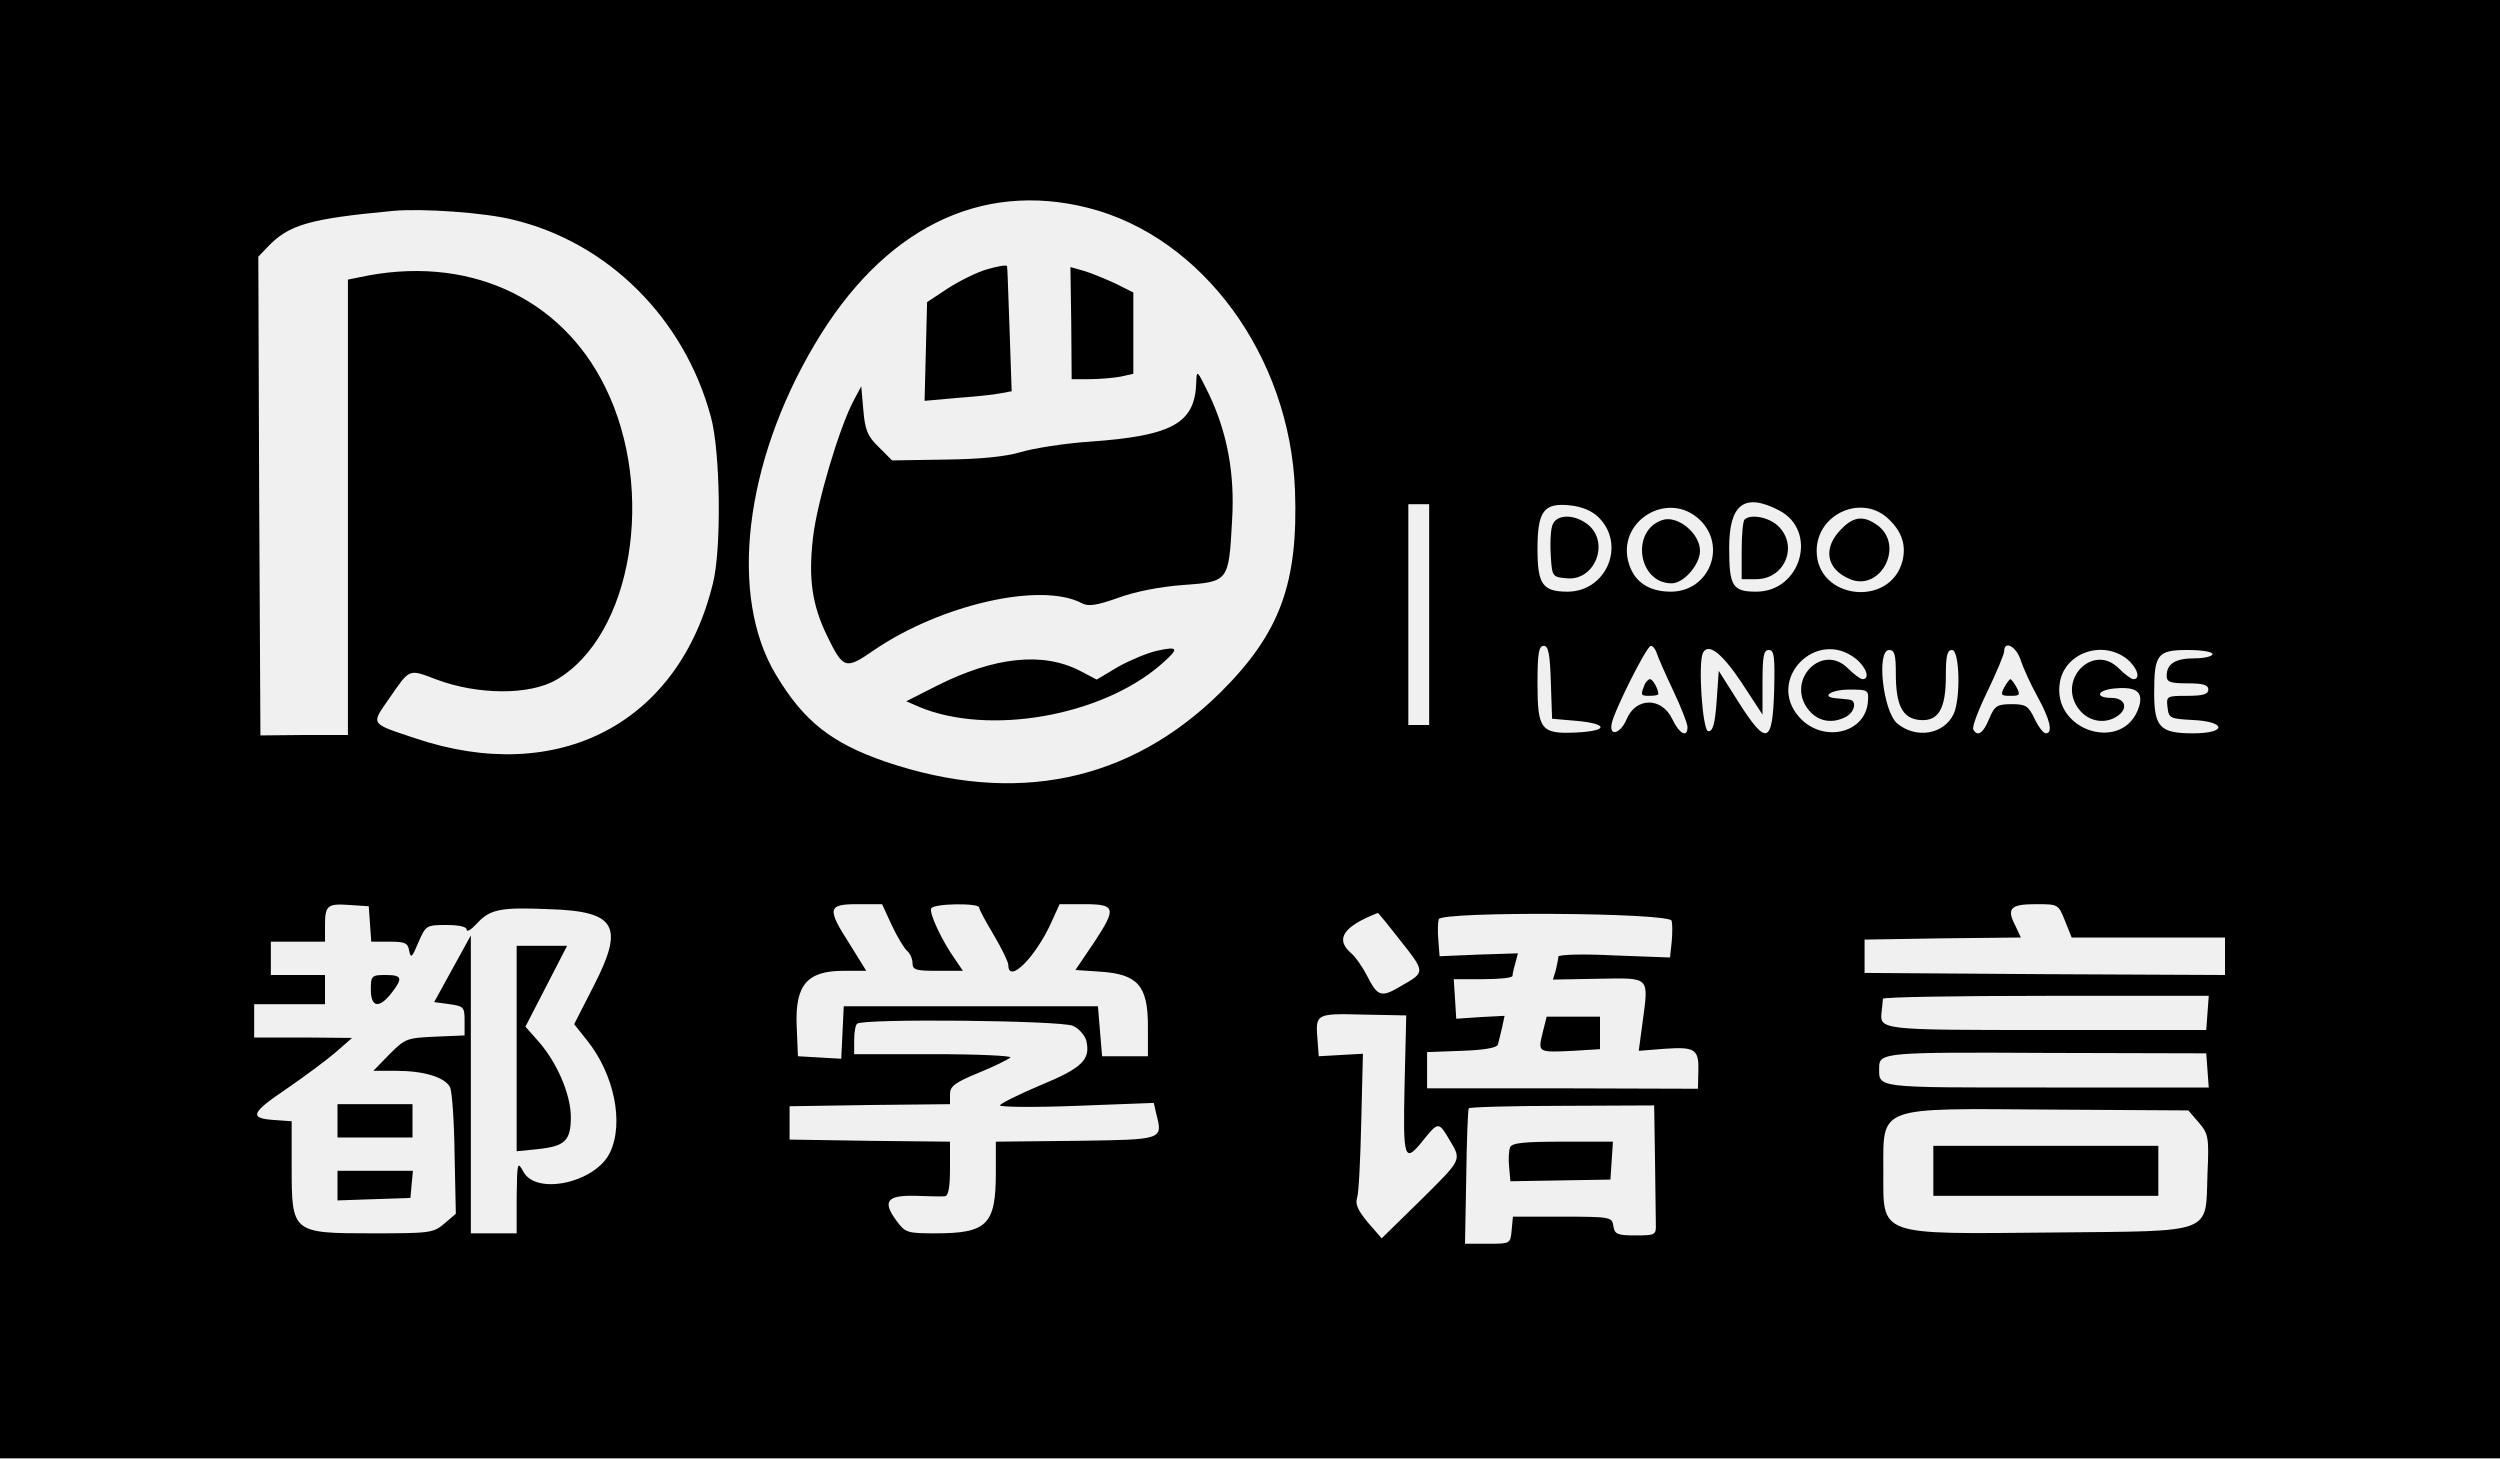
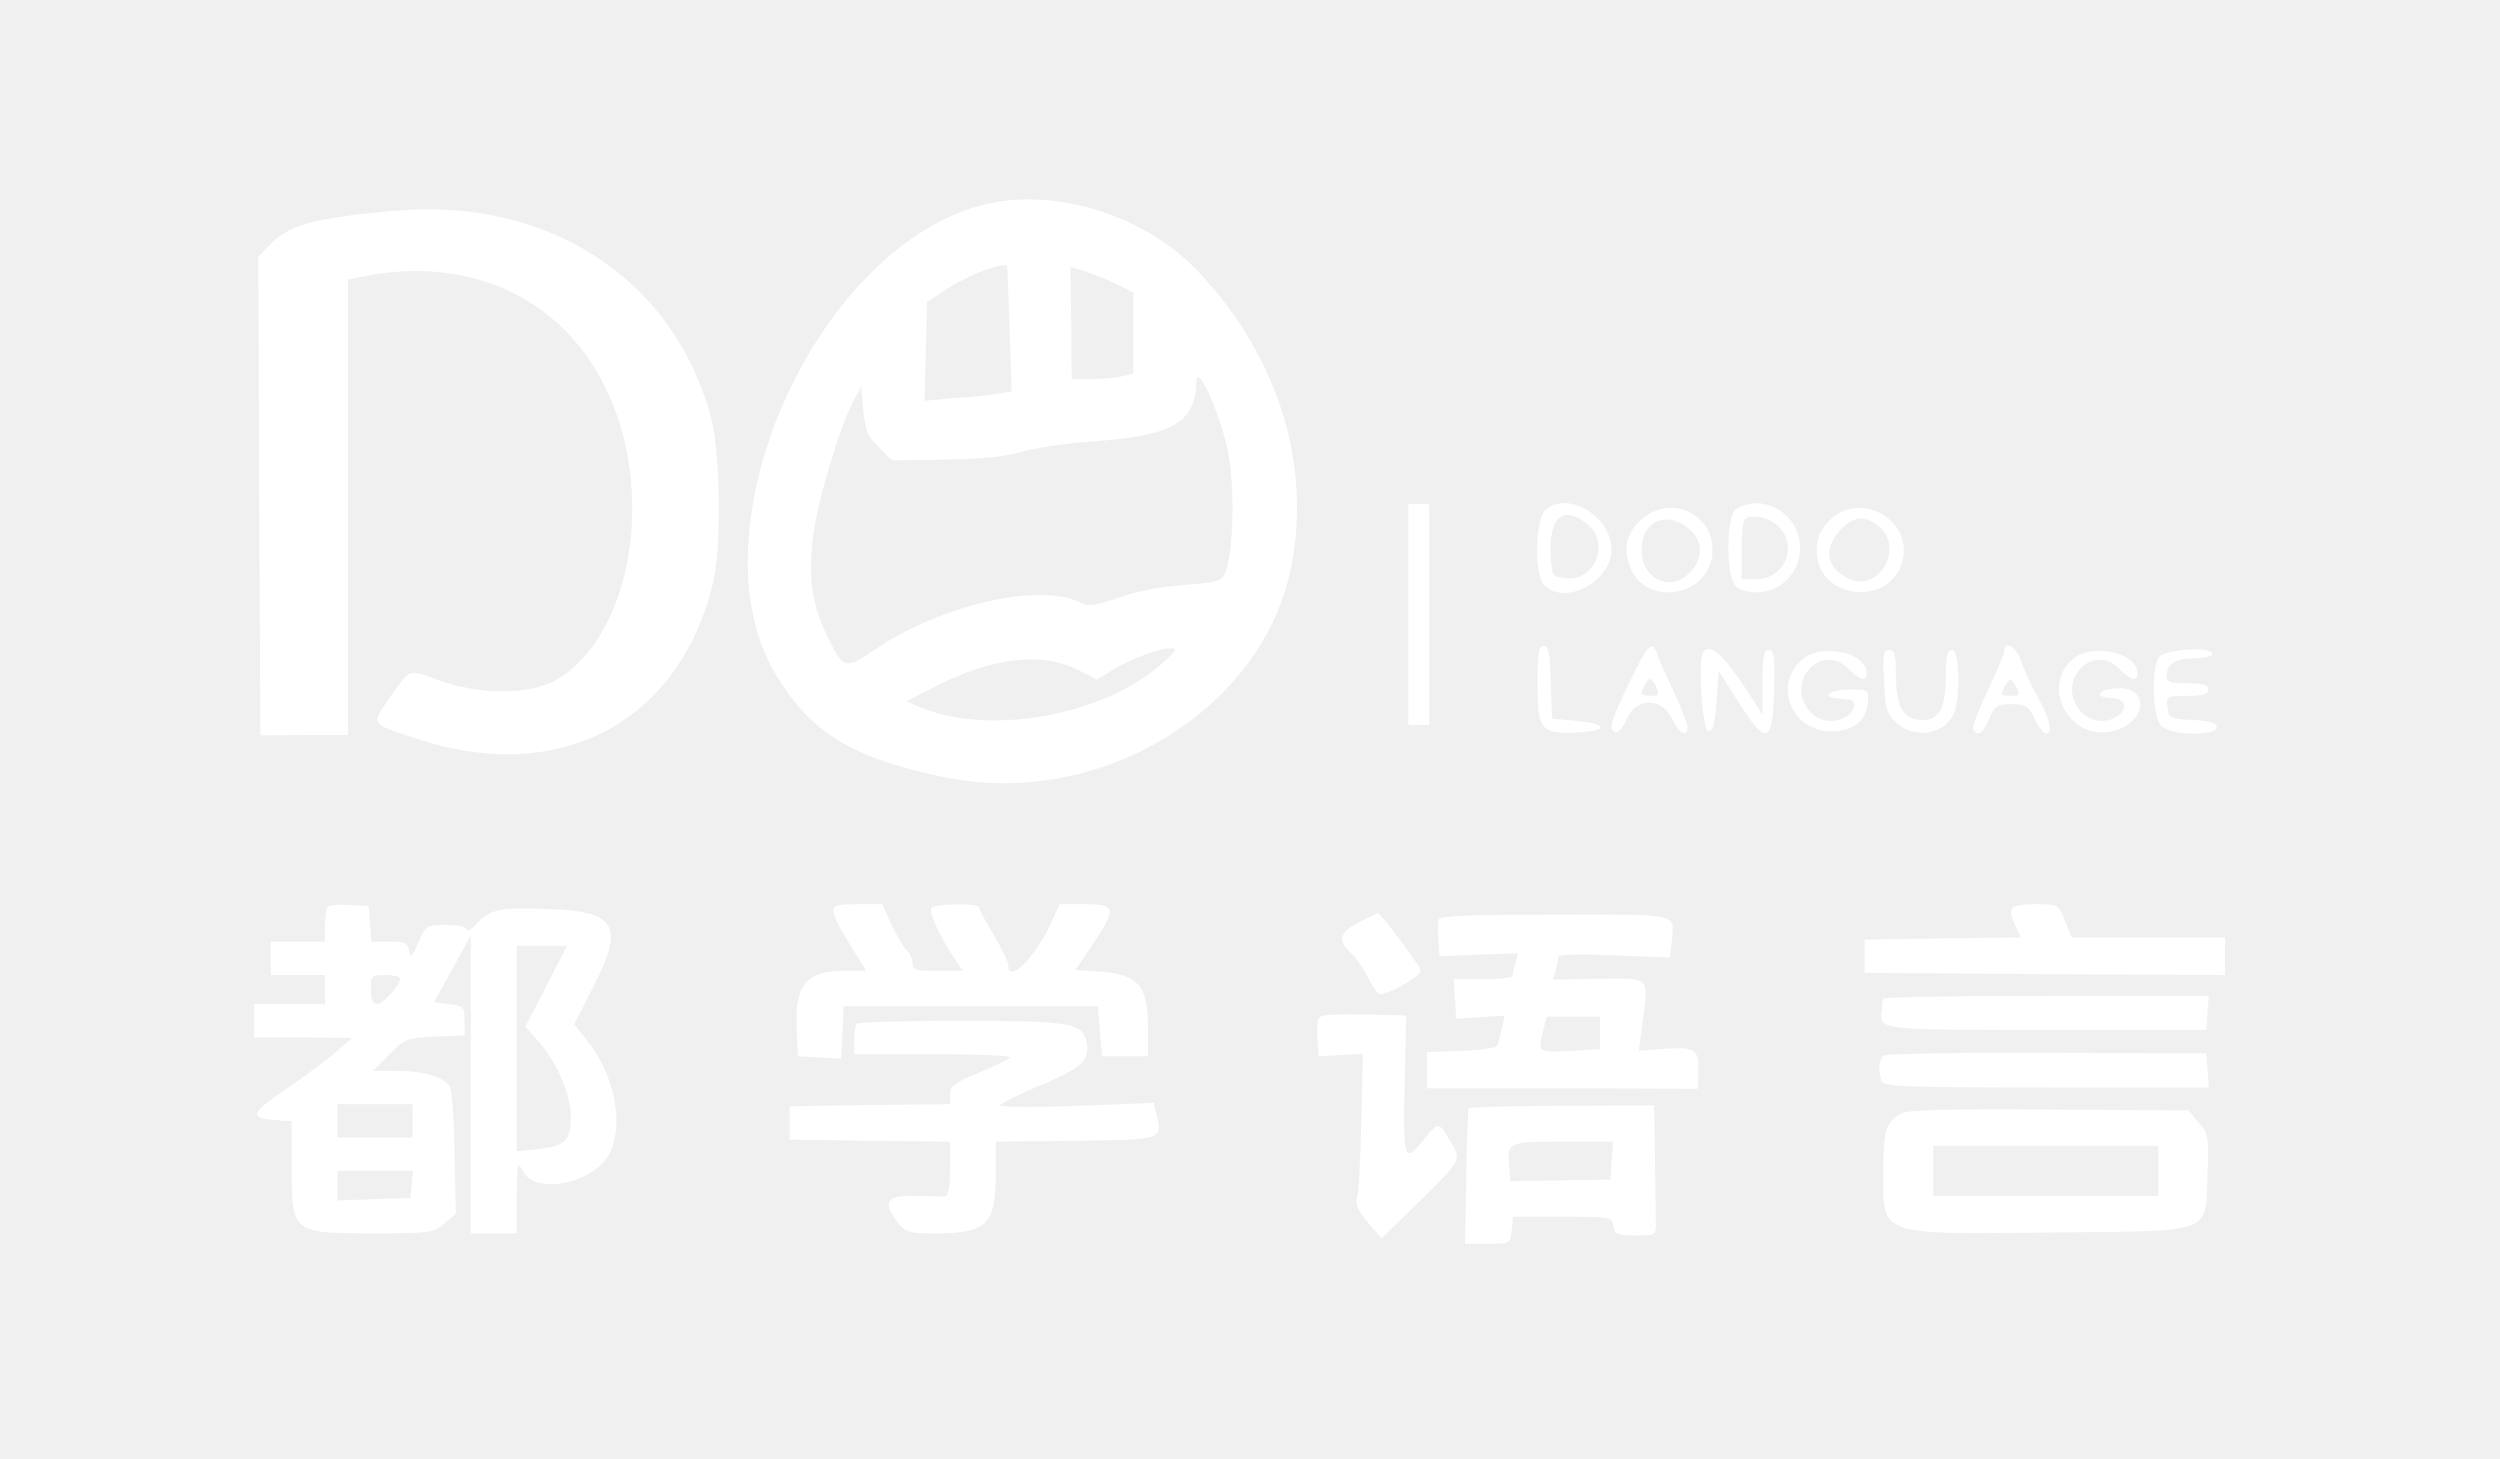
<svg xmlns="http://www.w3.org/2000/svg" version="1.0" width="600pt" height="350pt" viewBox="0 0 600 350" preserveAspectRatio="xMidYMid meet">
-   <g transform="translate(0,350) scale(0.1,-0.1)" fill="#000000" stroke="none">
-     <path d="M0 1750 l0 -1750 3000 0 3000 0 0 1750 0 1750 -3000 0 -3000 0 0 -1750z m2612 1251 c275 -70 484 -357 496 -678 8 -223 -36 -342 -177 -483 -219 -217 -494 -274 -806 -168 -130 45 -196 97 -263 209 -113 188 -76 507 93 792 164 278 397 394 657 328z m-1382 -28 c228 -54 412 -236 476 -473 23 -82 26 -318 5 -400 -82 -337 -372 -487 -714 -372 -111 37 -107 32 -62 97 49 71 45 70 113 44 99 -37 224 -38 288 0 181 106 239 453 117 701 -107 219 -335 321 -593 264 l-25 -5 0 -547 0 -546 -105 0 -105 -1 -3 574 -2 575 22 23 c51 54 100 68 303 87 68 6 217 -4 285 -21z m2200 -948 l0 -265 -25 0 -25 0 0 265 0 265 25 0 25 0 0 -265z m407 233 c66 -66 18 -178 -75 -178 -60 0 -72 18 -72 102 0 92 15 112 79 105 28 -3 52 -13 68 -29z m433 17 c94 -49 53 -195 -55 -195 -57 0 -65 13 -65 105 0 106 37 133 120 90z m-189 -24 c64 -64 20 -171 -71 -171 -51 0 -86 22 -100 65 -34 103 94 182 171 106z m453 2 c31 -30 41 -62 32 -99 -29 -113 -206 -93 -206 24 0 90 111 138 174 75z m-812 -390 l3 -88 58 -5 c77 -7 78 -24 1 -28 -86 -4 -94 6 -94 119 0 71 3 89 15 89 11 0 15 -19 17 -87z m254 70 c3 -10 21 -51 40 -91 19 -40 34 -79 34 -87 0 -27 -20 -16 -37 20 -25 52 -87 52 -109 -1 -15 -35 -42 -43 -36 -11 5 29 84 187 94 187 5 0 11 -8 14 -17z m874 -18 c6 -19 24 -58 40 -87 30 -54 38 -88 20 -88 -6 0 -18 16 -27 35 -15 31 -21 35 -55 35 -35 0 -41 -4 -54 -35 -14 -35 -28 -44 -38 -26 -4 5 12 47 34 92 22 46 40 89 40 96 0 27 29 12 40 -22z m-671 -52 l51 -78 0 78 c0 63 3 77 15 77 13 0 15 -15 13 -97 -4 -129 -18 -134 -85 -29 l-48 76 -5 -72 c-4 -56 -9 -73 -20 -73 -14 0 -25 163 -13 188 13 25 45 0 92 -70z m275 56 c25 -20 35 -49 16 -49 -5 0 -21 12 -35 26 -62 62 -150 -29 -95 -99 23 -29 57 -35 91 -17 21 12 26 39 7 41 -7 1 -21 2 -30 3 -40 3 -14 21 30 21 46 0 47 -1 45 -29 -6 -77 -109 -100 -165 -37 -80 90 41 215 136 140z m96 -36 c0 -76 16 -107 57 -111 45 -4 63 26 63 105 0 49 3 63 15 63 18 0 21 -115 4 -153 -23 -50 -91 -61 -136 -23 -34 30 -50 176 -19 176 13 0 16 -11 16 -57z m554 36 c25 -20 35 -49 16 -49 -5 0 -21 12 -35 26 -62 62 -150 -29 -95 -99 24 -30 64 -36 94 -14 24 18 16 41 -15 42 -44 0 -36 20 10 23 48 4 65 -9 55 -43 -35 -115 -212 -60 -190 59 13 70 102 100 160 55z m206 11 c0 -5 -19 -10 -43 -10 -46 0 -67 -13 -67 -42 0 -15 9 -18 50 -18 38 0 50 -4 50 -15 0 -11 -12 -15 -51 -15 -49 0 -50 -1 -47 -27 3 -27 6 -28 61 -31 81 -4 82 -32 0 -32 -79 0 -93 15 -93 97 0 93 8 103 80 103 33 0 60 -4 60 -10z m-4422 -647 l3 -43 44 0 c37 0 44 -3 47 -22 4 -19 7 -16 22 20 18 41 19 42 67 42 30 0 49 -4 49 -11 0 -7 11 0 24 14 32 35 56 40 174 35 161 -5 181 -40 107 -184 l-47 -92 31 -39 c65 -81 89 -198 55 -269 -34 -72 -177 -104 -208 -46 -14 26 -15 23 -16 -60 l0 -88 -55 0 -55 0 0 358 0 357 -44 -80 -44 -80 37 -5 c34 -5 36 -7 36 -40 l0 -35 -71 -3 c-68 -3 -72 -5 -109 -42 l-39 -40 55 0 c66 0 116 -15 129 -39 5 -10 10 -82 11 -161 l3 -143 -28 -24 c-26 -22 -34 -23 -172 -23 -193 0 -194 1 -194 159 l0 110 -42 3 c-61 4 -56 17 30 75 42 29 95 68 117 87 l40 35 -117 1 -118 0 0 40 0 40 85 0 85 0 0 35 0 35 -65 0 -65 0 0 40 0 40 65 0 65 0 0 38 c0 49 5 54 60 50 l45 -3 3 -42z m1252 -3 c13 -28 30 -56 37 -62 7 -6 13 -19 13 -29 0 -17 8 -19 61 -19 l60 0 -19 28 c-32 45 -63 112 -57 122 7 12 115 13 115 2 0 -5 16 -34 35 -66 19 -32 35 -65 35 -72 0 -47 66 19 104 104 l19 42 58 0 c77 0 79 -9 26 -90 l-46 -68 60 -4 c90 -6 114 -34 114 -131 l0 -72 -55 0 -55 0 -5 60 -5 60 -305 0 -305 0 -3 -63 -3 -63 -52 3 -52 3 -3 73 c-4 98 25 132 112 132 l55 0 -39 63 c-56 87 -54 97 18 97 l59 0 23 -50z m2816 10 l16 -40 184 0 184 0 0 -45 0 -45 -432 2 -433 3 0 40 0 40 188 3 187 2 -13 28 c-22 42 -12 52 49 52 54 0 54 0 70 -40z m-1597 -45 c62 -78 62 -78 6 -110 -50 -30 -58 -28 -84 23 -10 20 -28 46 -40 56 -37 33 -16 63 66 95 0 1 24 -28 52 -64z m653 45 c2 -8 2 -31 0 -51 l-4 -37 -134 5 c-77 4 -134 2 -134 -3 0 -5 -3 -19 -6 -32 l-7 -23 109 2 c126 2 121 7 106 -106 l-9 -67 63 5 c73 5 82 -1 80 -57 l-1 -39 -325 1 -325 0 0 43 0 44 83 3 c54 2 84 7 87 15 2 7 6 25 10 41 l6 28 -58 -3 -58 -4 -3 48 -3 47 70 0 c39 0 71 3 71 8 0 4 3 18 7 31 l6 23 -94 -3 -94 -4 -3 39 c-2 21 -1 43 1 50 7 19 556 16 559 -4z m1286 -221 l-3 -41 -384 0 c-402 0 -400 0 -395 45 1 12 3 25 3 30 1 4 177 7 392 7 l390 0 -3 -41z m-1927 -172 c-4 -182 -1 -191 46 -132 35 43 36 43 62 -1 29 -49 31 -45 -71 -146 l-92 -90 -33 38 c-24 29 -31 44 -26 59 4 11 8 93 10 183 l4 163 -53 -3 -53 -3 -3 39 c-5 63 -5 64 110 61 l103 -2 -4 -166z m-796 141 c14 -6 28 -22 32 -35 11 -46 -9 -66 -111 -108 -52 -22 -96 -44 -96 -48 0 -4 83 -5 184 -1 l185 7 6 -26 c16 -63 18 -62 -193 -65 l-192 -2 0 -75 c0 -124 -21 -145 -144 -145 -69 0 -73 1 -95 31 -34 46 -22 61 47 59 31 -1 63 -2 70 -1 8 1 12 21 12 66 l0 65 -192 2 -193 3 0 40 0 40 193 3 192 2 0 24 c0 19 12 28 68 51 37 15 71 32 77 37 5 4 -77 8 -183 8 l-192 0 0 33 c0 19 3 37 7 40 12 13 490 8 518 -5z m2723 -107 l3 -41 -389 0 c-419 0 -402 -2 -402 49 0 35 17 36 402 34 l383 -1 3 -41z m-1326 -212 c1 -71 2 -141 2 -156 1 -27 -1 -28 -49 -28 -44 0 -50 3 -53 23 -3 21 -7 22 -122 22 l-119 0 -3 -32 c-3 -33 -3 -33 -57 -33 l-55 0 3 160 c1 88 4 162 6 165 2 3 103 6 224 6 l221 1 2 -128z m1305 87 c23 -27 25 -35 21 -122 -5 -148 20 -138 -371 -142 -425 -4 -407 -10 -407 148 0 157 -17 150 398 147 l334 -2 25 -29z" />
-     <path d="M2370 2854 c-25 -7 -67 -28 -95 -46 l-50 -33 -3 -119 -3 -118 78 7 c43 3 90 8 104 11 l27 5 -5 147 c-3 81 -5 150 -6 153 -1 4 -22 0 -47 -7z" />
-     <path d="M2571 2724 l1 -134 43 0 c23 0 57 3 74 6 l31 7 0 97 0 98 -44 22 c-24 11 -58 25 -75 30 l-32 9 2 -135z" />
-     <path d="M2871 2582 c-3 -98 -57 -128 -256 -142 -60 -4 -135 -16 -165 -25 -37 -11 -97 -17 -182 -18 l-127 -2 -32 32 c-27 26 -33 41 -37 89 l-5 57 -18 -34 c-34 -63 -89 -247 -98 -331 -11 -97 -2 -160 34 -234 39 -80 44 -82 113 -34 162 110 402 164 499 112 15 -8 35 -5 86 13 40 15 101 27 157 31 109 8 109 8 117 155 7 113 -12 212 -56 304 -28 57 -29 59 -30 27z" />
-     <path d="M2776 1938 c-22 -5 -63 -22 -92 -38 l-52 -31 -40 21 c-89 46 -205 34 -344 -36 l-73 -37 32 -14 c167 -69 435 -22 578 101 46 40 45 46 -9 34z" />
-     <path d="M3725 2237 c-4 -13 -5 -46 -3 -73 3 -48 4 -49 39 -52 67 -6 103 86 50 129 -34 27 -79 25 -86 -4z" />
-     <path d="M4187 2253 c-4 -3 -7 -37 -7 -75 l0 -68 35 0 c69 0 102 81 52 128 -22 21 -66 29 -80 15z" />
-     <path d="M3990 2252 c-77 -25 -59 -152 22 -152 29 0 68 45 68 78 0 42 -54 86 -90 74z" />
-     <path d="M4420 2231 c-46 -45 -38 -97 20 -121 72 -30 130 77 69 127 -34 26 -59 25 -89 -6z" />
-     <path d="M3946 1854 c-9 -23 -8 -24 14 -24 11 0 20 2 20 4 0 12 -13 36 -20 36 -4 0 -11 -7 -14 -16z" />
-     <path d="M4810 1850 c-9 -18 -8 -20 15 -20 23 0 24 2 15 20 -6 11 -13 20 -15 20 -2 0 -9 -9 -15 -20z" />
-     <path d="M1240 984 l0 -247 50 5 c66 7 80 20 80 77 0 54 -33 131 -78 182 l-31 35 50 97 50 97 -60 0 -61 0 0 -246z" />
-     <path d="M890 1125 c0 -43 20 -46 49 -9 29 37 26 44 -14 44 -33 0 -35 -2 -35 -35z" />
-     <path d="M810 810 l0 -40 90 0 90 0 0 40 0 40 -90 0 -90 0 0 -40z" />
-     <path d="M810 655 l0 -36 88 3 87 3 3 33 3 32 -90 0 -91 0 0 -35z" />
-     <path d="M3702 1020 c-11 -46 -11 -46 73 -42 l65 4 0 39 0 39 -64 0 -64 0 -10 -40z" />
-     <path d="M3624 746 c-3 -8 -4 -29 -2 -48 l3 -33 120 2 120 2 3 45 3 46 -121 0 c-94 0 -122 -3 -126 -14z" />
-     <path d="M4640 690 l0 -60 270 0 270 0 0 60 0 60 -270 0 -270 0 0 -60z" />
+   <g transform="translate(0,350) scale(0.1,-0.1)" fill="#FFFFFF" stroke="none">
+     <path d="M2350 3006 c-401 -113 -693 -785 -488 -1125 85 -141 184 -201 408 -247 365 -74 751 156 826 492 55 251 -26 517 -220 722 -133 140 -354 206 -526 158z m73 -298 l5 -147 -27 -5 c-14 -3 -61 -8 -104 -11 l-78 -7 3 118 3 119 50 33 c49 32 138 66 142 53 1 -3 3 -72 6 -153z m253 112 l44 -22 0 -98 0 -97 -31 -7 c-17 -3 -51 -6 -74 -6 l-43 0 -1 134 -2 135 32 -9 c17 -5 51 -19 75 -30z m270 -399 c18 -79 15 -241 -4 -292 -10 -25 -15 -26 -102 -33 -56 -4 -117 -16 -157 -31 -51 -18 -71 -21 -86 -13 -97 52 -337 -2 -499 -112 -69 -48 -74 -46 -113 34 -36 74 -45 137 -34 234 9 84 64 268 98 331 l18 34 5 -57 c4 -48 10 -63 37 -89 l32 -32 127 2 c85 1 145 7 182 18 30 9 105 21 165 25 199 14 253 44 256 142 1 49 53 -62 75 -161z m-161 -517 c-143 -123 -411 -170 -578 -101 l-32 14 73 37 c139 70 255 82 344 36 l40 -21 52 31 c50 28 125 52 136 42 3 -2 -13 -19 -35 -38z" />
+     <path d="M945 2994 c-203 -19 -252 -33 -303 -87 l-22 -23 2 -575 3 -574 105 1 105 0 0 546 0 547 25 5 c258 57 486 -45 593 -264 122 -248 64 -595 -117 -701 -64 -38 -189 -37 -288 0 -68 26 -64 27 -113 -44 -45 -65 -49 -60 62 -97 342 -115 632 35 714 372 21 82 18 318 -5 400 -90 332 -392 528 -761 494z" />
+     <path d="M3380 2025 l0 -265 25 0 25 0 0 265 0 265 -25 0 -25 0 0 -265z" />
+     <path d="M3707 2273 c-23 -26 -25 -154 -1 -177 54 -54 172 16 161 96 -10 78 -114 131 -160 81z m104 -32 c53 -43 17 -135 -50 -129 -35 3 -36 4 -39 52 -6 95 29 126 89 77z" />
+     <path d="M4168 2279 c-28 -16 -26 -174 1 -189 69 -36 151 15 151 95 0 80 -86 133 -152 94z m99 -41 c50 -47 17 -128 -52 -128 l-35 0 0 68 c0 38 3 72 7 75 14 14 58 6 80 -15z" />
+     <path d="M3942 2255 c-36 -30 -47 -66 -32 -110 35 -107 200 -78 200 35 0 88 -100 133 -168 75z m116 -28 c30 -27 29 -71 -3 -102 -46 -47 -115 -15 -115 54 0 73 62 98 118 48z" />
+     <path d="M4389 2249 c-22 -24 -29 -41 -29 -71 0 -117 177 -137 206 -24 25 101 -106 171 -177 95z m120 -12 c61 -50 3 -157 -69 -127 -58 24 -66 76 -20 121 30 31 55 32 89 6z" />
+     <path d="M3690 1861 c0 -113 8 -123 94 -119 77 4 76 21 -1 28 l-58 5 -3 88 c-2 68 -6 87 -17 87 -12 0 -15 -18 -15 -89z" />
+     <path d="M3912 1865 c-47 -96 -52 -116 -35 -122 7 -2 19 12 27 31 22 53 84 53 109 1 17 -36 37 -47 37 -20 0 8 -15 47 -34 87 -19 40 -37 81 -40 91 -10 32 -23 18 -64 -68z m62 -11 c9 -23 8 -24 -14 -24 -11 0 -20 2 -20 4 0 12 13 36 20 36 4 0 11 -7 14 -16z" />
+     <path d="M4810 1937 c0 -7 -18 -50 -40 -96 -22 -45 -38 -87 -34 -92 10 -18 24 -9 38 26 13 31 19 35 54 35 34 0 40 -4 55 -35 9 -19 21 -35 27 -35 18 0 10 34 -20 88 -16 29 -34 68 -40 87 -11 34 -40 49 -40 22z m30 -87 c9 -18 8 -20 -15 -20 -23 0 -24 2 -15 20 6 11 13 20 15 20 2 0 9 -9 15 -20z" />
+     <path d="M4087 1933 c-12 -25 -1 -188 13 -188 11 0 16 17 20 73 l5 72 48 -76 c67 -105 81 -100 85 29 2 82 0 97 -13 97 -12 0 -15 -14 -15 -77 l0 -78 -51 78 c-47 70 -79 95 -92 70z" />
+     <path d="M4325 1917 c-70 -60 -25 -172 69 -172 54 0 86 25 89 71 2 28 1 29 -45 29 -44 0 -70 -18 -30 -21 9 -1 23 -2 30 -3 19 -2 14 -29 -7 -41 -34 -18 -68 -12 -91 17 -55 70 33 161 95 99 29 -29 45 -33 45 -12 0 50 -109 74 -155 33z" />
+     <path d="M4522 1864 c3 -69 6 -79 31 -100 45 -38 113 -27 136 23 17 38 14 153 -4 153 -12 0 -15 -14 -15 -63 0 -79 -18 -109 -63 -105 -41 4 -57 35 -57 111 0 46 -3 57 -16 57 -14 0 -16 -11 -12 -76z" />
+     <path d="M4977 1920 c-80 -63 -14 -195 88 -176 86 16 99 110 14 104 -46 -3 -54 -23 -10 -23 31 -1 39 -24 15 -42 -30 -22 -70 -16 -94 14 -55 70 33 161 95 99 29 -29 45 -33 45 -12 0 49 -106 73 -153 36z" />
+     <path d="M5180 1921 c-18 -35 -13 -146 8 -164 25 -23 132 -24 132 -2 0 10 -15 15 -57 17 -55 3 -58 4 -61 31 -3 26 -2 27 47 27 39 0 51 4 51 15 0 11 -12 15 -50 15 -41 0 -50 3 -50 18 0 29 21 42 67 42 24 0 43 5 43 10 0 20 -118 12 -130 -9z" />
+     <path d="M787 1324 c-4 -4 -7 -25 -7 -46 l0 -38 -65 0 -65 0 0 -40 0 -40 65 0 65 0 0 -35 0 -35 -85 0 -85 0 0 -40 0 -40 118 0 117 -1 -40 -35 c-22 -19 -75 -58 -117 -87 -86 -58 -91 -71 -30 -75 l42 -3 0 -110 c0 -158 1 -159 194 -159 138 0 146 1 172 23 l28 24 -3 143 c-1 79 -6 151 -11 161 -13 24 -63 39 -129 39 l-55 0 39 40 c37 37 41 39 109 42 l71 3 0 35 c0 33 -2 35 -36 40 l-37 5 44 80 44 80 0 -357 0 -358 55 0 55 0 0 88 c1 83 2 86 16 60 31 -58 174 -26 208 46 34 71 10 188 -55 269 l-31 39 47 92 c74 144 54 179 -107 184 -118 5 -142 0 -174 -35 -13 -14 -24 -21 -24 -14 0 7 -19 11 -49 11 -48 0 -49 -1 -67 -42 -15 -36 -18 -39 -22 -20 -3 19 -10 22 -47 22 l-44 0 -3 43 -3 42 -45 3 c-25 2 -49 0 -53 -4z m524 -191 l-50 -97 31 -35 c45 -51 78 -128 78 -182 0 -57 -14 -70 -80 -77 l-50 -5 0 247 0 246 61 0 60 0 -50 -97z m-351 18 c0 -16 -41 -61 -56 -61 -9 0 -14 11 -14 35 0 33 2 35 35 35 19 0 35 -4 35 -9z m30 -341 l0 -40 -90 0 -90 0 0 40 0 40 90 0 90 0 0 -40z m-2 -152 l-3 -33 -87 -3 -88 -3 0 36 0 35 91 0 90 0 -3 -32z" />
+     <path d="M2000 1313 c0 -10 18 -46 40 -80 l39 -63 -55 0 c-87 0 -116 -34 -112 -132 l3 -73 52 -3 52 -3 3 63 3 63 305 0 305 0 5 -60 5 -60 55 0 55 0 0 72 c0 97 -24 125 -114 131 l-60 4 46 68 c53 81 51 90 -26 90 l-58 0 -19 -42 c-38 -85 -104 -151 -104 -104 0 7 -16 40 -35 72 -19 32 -35 61 -35 66 0 11 -108 10 -115 -2 -6 -10 25 -77 57 -122 l19 -28 -60 0 c-53 0 -61 2 -61 19 0 10 -6 23 -13 29 -7 6 -24 34 -37 62 l-23 50 -59 0 c-49 0 -58 -3 -58 -17z" />
+     <path d="M4827 1318 c-2 -7 2 -25 10 -40 l13 -28 -187 -2 -188 -3 0 -40 0 -40 433 -3 432 -2 0 45 0 45 -184 0 -184 0 -16 40 c-16 40 -16 40 -70 40 -34 0 -56 -5 -59 -12z" />
+     <path d="M3263 1287 c-48 -23 -54 -44 -22 -73 12 -10 30 -36 40 -56 10 -20 23 -40 29 -43 12 -8 100 41 100 56 0 8 -99 140 -103 138 -1 0 -21 -10 -44 -22z" />
+     <path d="M3453 1294 c-2 -7 -3 -29 -1 -50 l3 -39 94 4 94 3 -6 -23 c-4 -13 -7 -27 -7 -31 0 -5 -32 -8 -71 -8 l-70 0 3 -47 3 -48 58 4 58 3 -6 -28 c-4 -16 -8 -34 -10 -41 -3 -8 -33 -13 -87 -15 l-83 -3 0 -44 0 -43 325 0 325 -1 1 39 c2 56 -7 62 -80 57 l-63 -5 9 67 c15 113 20 108 -106 106 l-109 -2 7 23 c3 13 6 27 6 32 0 5 57 7 134 3 l134 -5 4 37 c6 71 26 66 -279 66 -198 0 -277 -3 -280 -11z m387 -273 l0 -39 -65 -4 c-84 -4 -84 -4 -73 42 l10 40 64 0 64 0 0 -39z" />
+     <path d="M4519 1103 c0 -5 -2 -18 -3 -30 -5 -45 -7 -45 395 -45 l384 0 3 41 3 41 -390 0 c-215 0 -391 -3 -392 -7z" />
+     <path d="M3164 1055 c-3 -7 -4 -30 -2 -51 l3 -39 53 3 53 3 -4 -163 c-2 -90 -6 -172 -10 -183 -5 -15 2 -30 26 -59 l33 -38 92 90 c102 101 100 97 71 146 -26 44 -27 44 -62 1 -47 -59 -50 -50 -46 132 l4 166 -103 2 c-77 2 -105 -1 -108 -10z" />
+     <path d="M2057 1043 c-4 -3 -7 -21 -7 -40 l0 -33 192 0 c106 0 188 -4 183 -8 -6 -5 -40 -22 -77 -37 -56 -23 -68 -32 -68 -51 l0 -24 -192 -2 -193 -3 0 -40 0 -40 193 -3 192 -2 0 -65 c0 -45 -4 -65 -12 -66 -7 -1 -39 0 -70 1 -69 2 -81 -13 -47 -59 22 -30 26 -31 95 -31 123 0 144 21 144 145 l0 75 192 2 c211 3 209 2 193 65 l-6 26 -185 -7 c-101 -4 -184 -3 -184 1 0 4 44 26 96 48 102 42 122 62 111 108 -11 42 -41 47 -301 47 -133 0 -246 -3 -249 -7z" />
+     <path d="M4520 966 c-11 -11 -13 -37 -4 -60 5 -14 50 -16 396 -16 l389 0 -3 41 -3 41 -383 1 c-231 1 -387 -2 -392 -7z" />
+     <path d="M3525 840 c-2 -3 -5 -77 -6 -165 l-3 -160 55 0 c54 0 54 0 57 33 l3 32 119 0 c115 0 119 -1 122 -22 3 -20 9 -23 53 -23 48 0 50 1 49 28 0 15 -1 85 -2 156 l-2 128 -221 -1 c-121 0 -222 -3 -224 -6z m343 -126 l-3 -45 -120 -2 -120 -2 -3 33 c-6 61 -4 62 128 62 l121 0 -3 -46z" />
+     <path d="M4565 829 c-39 -22 -45 -40 -45 -139 0 -158 -18 -152 407 -148 391 4 366 -6 371 142 4 87 2 95 -21 122 l-25 29 -334 2 c-230 2 -339 -1 -353 -8z m615 -139 l0 -60 -270 0 -270 0 0 60 0 60 270 0 270 0 0 -60z" />
  </g>
</svg>
